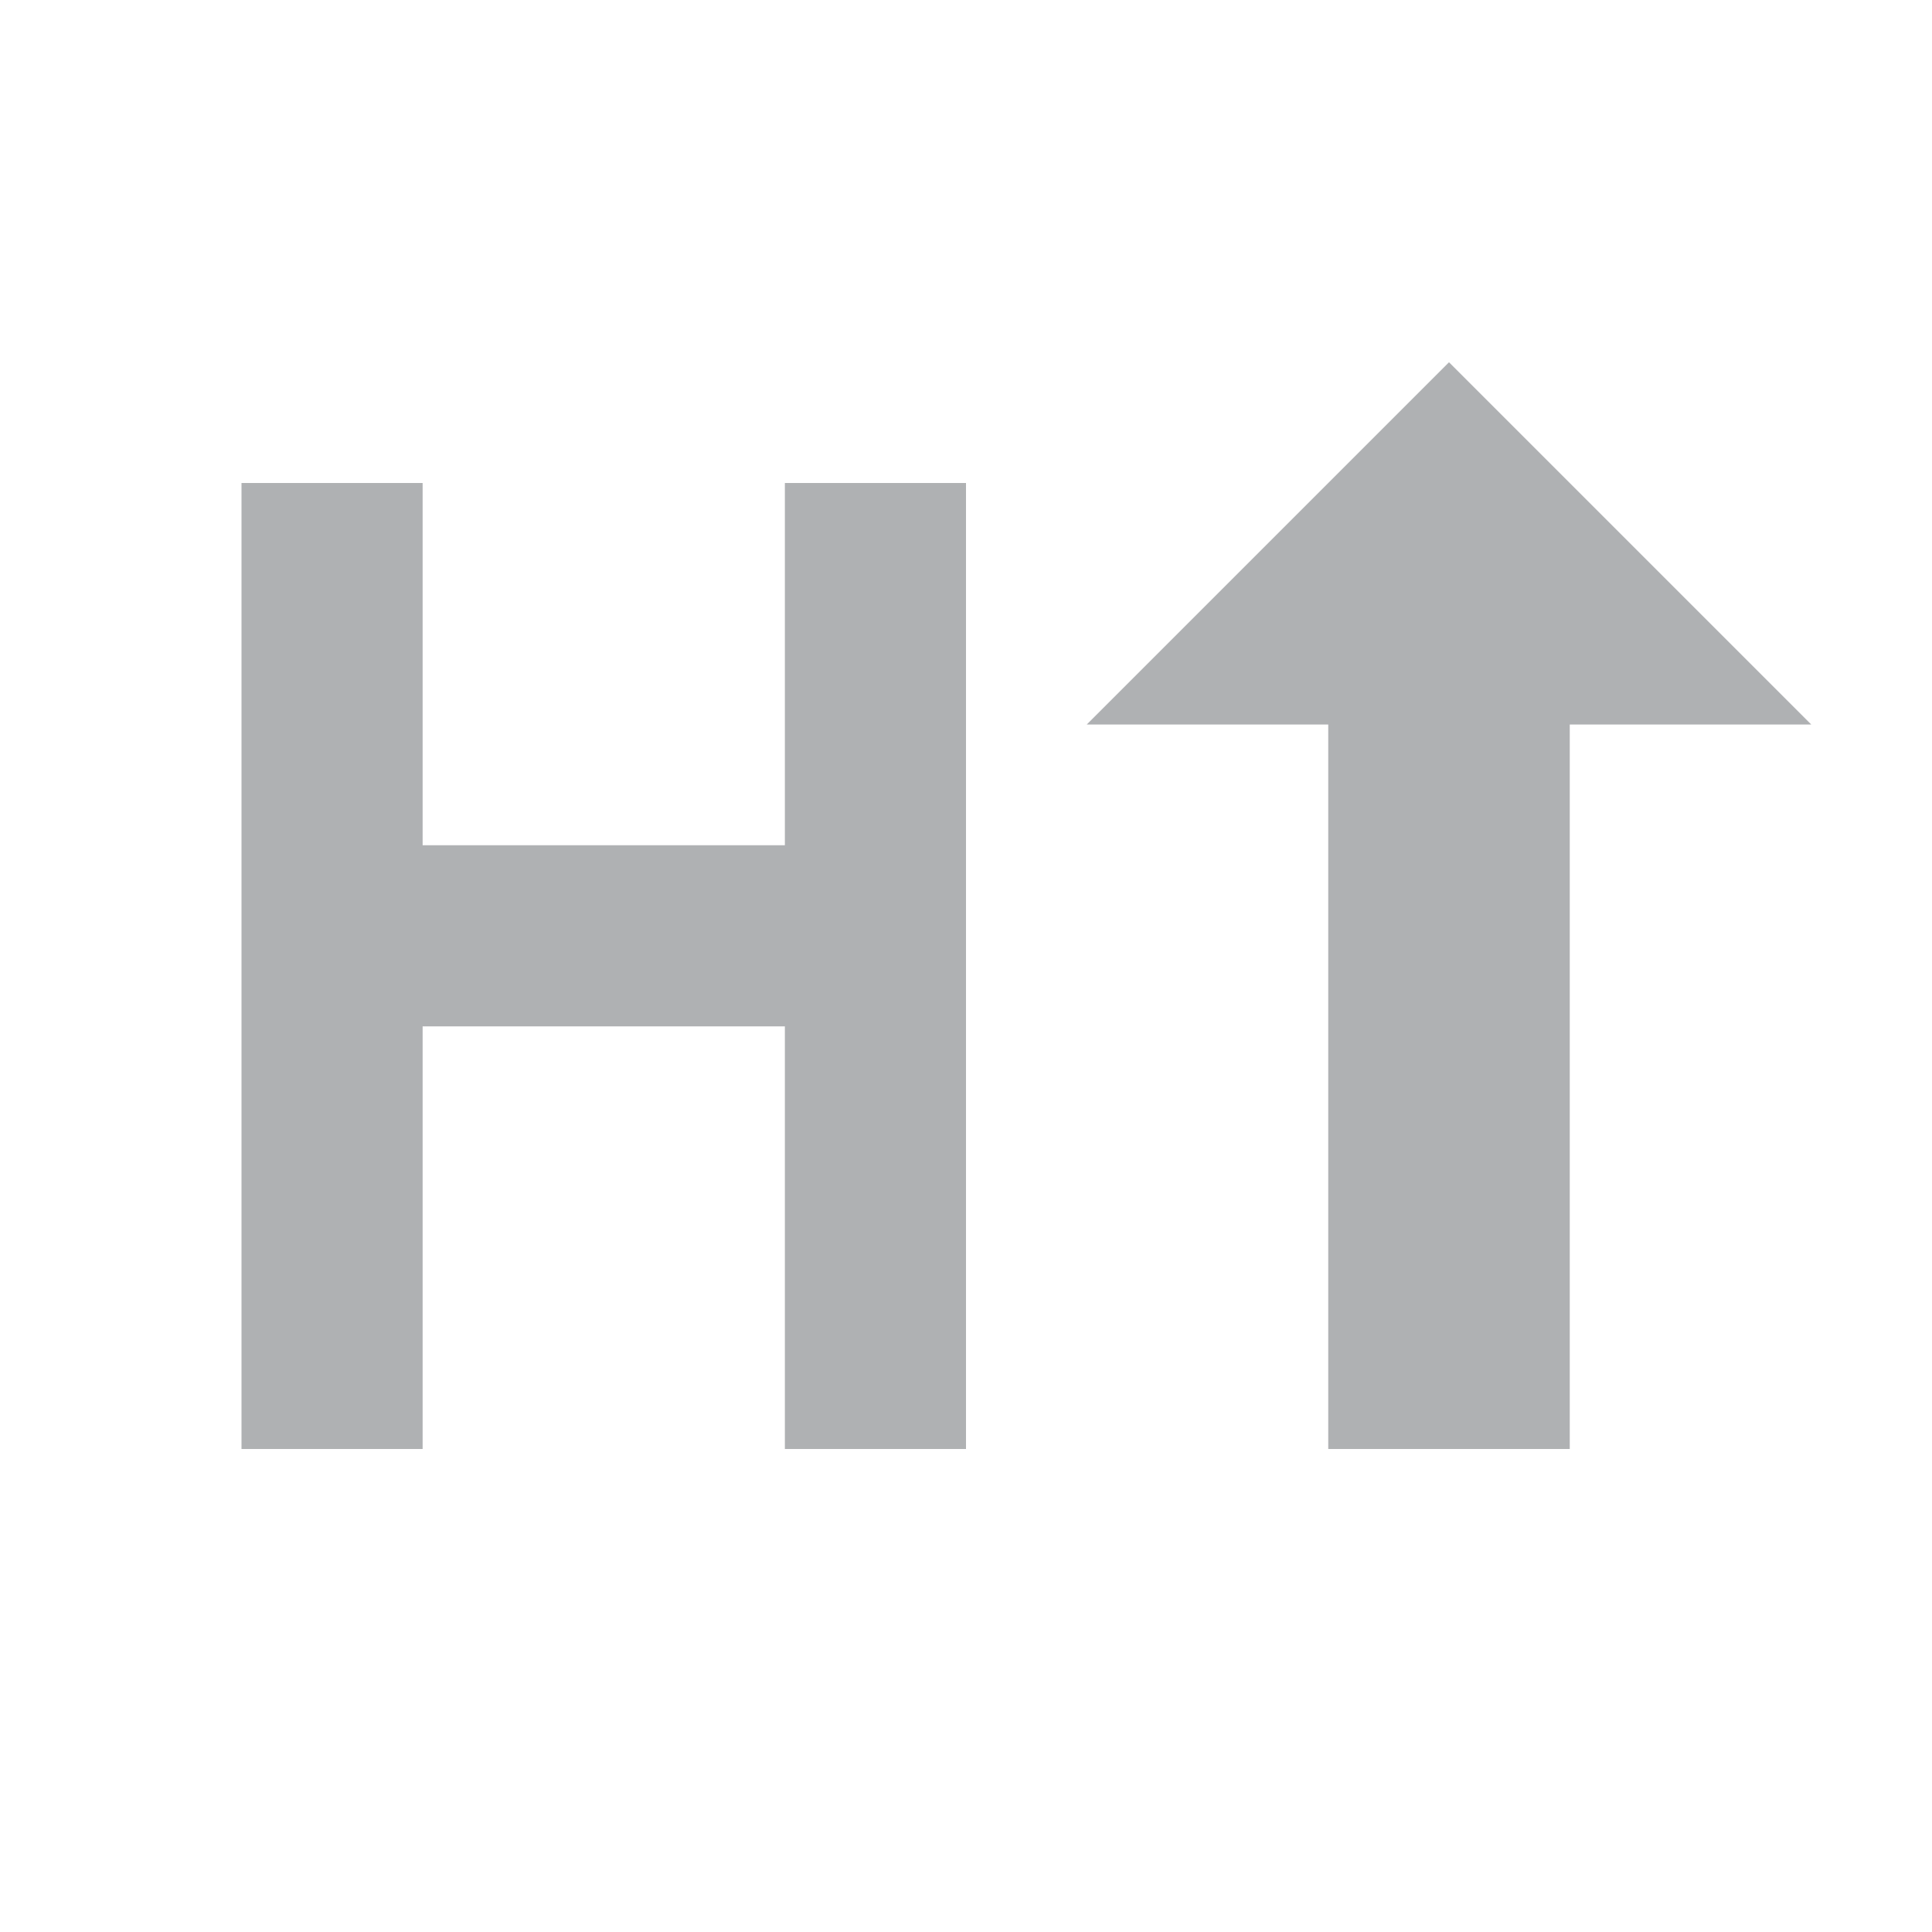
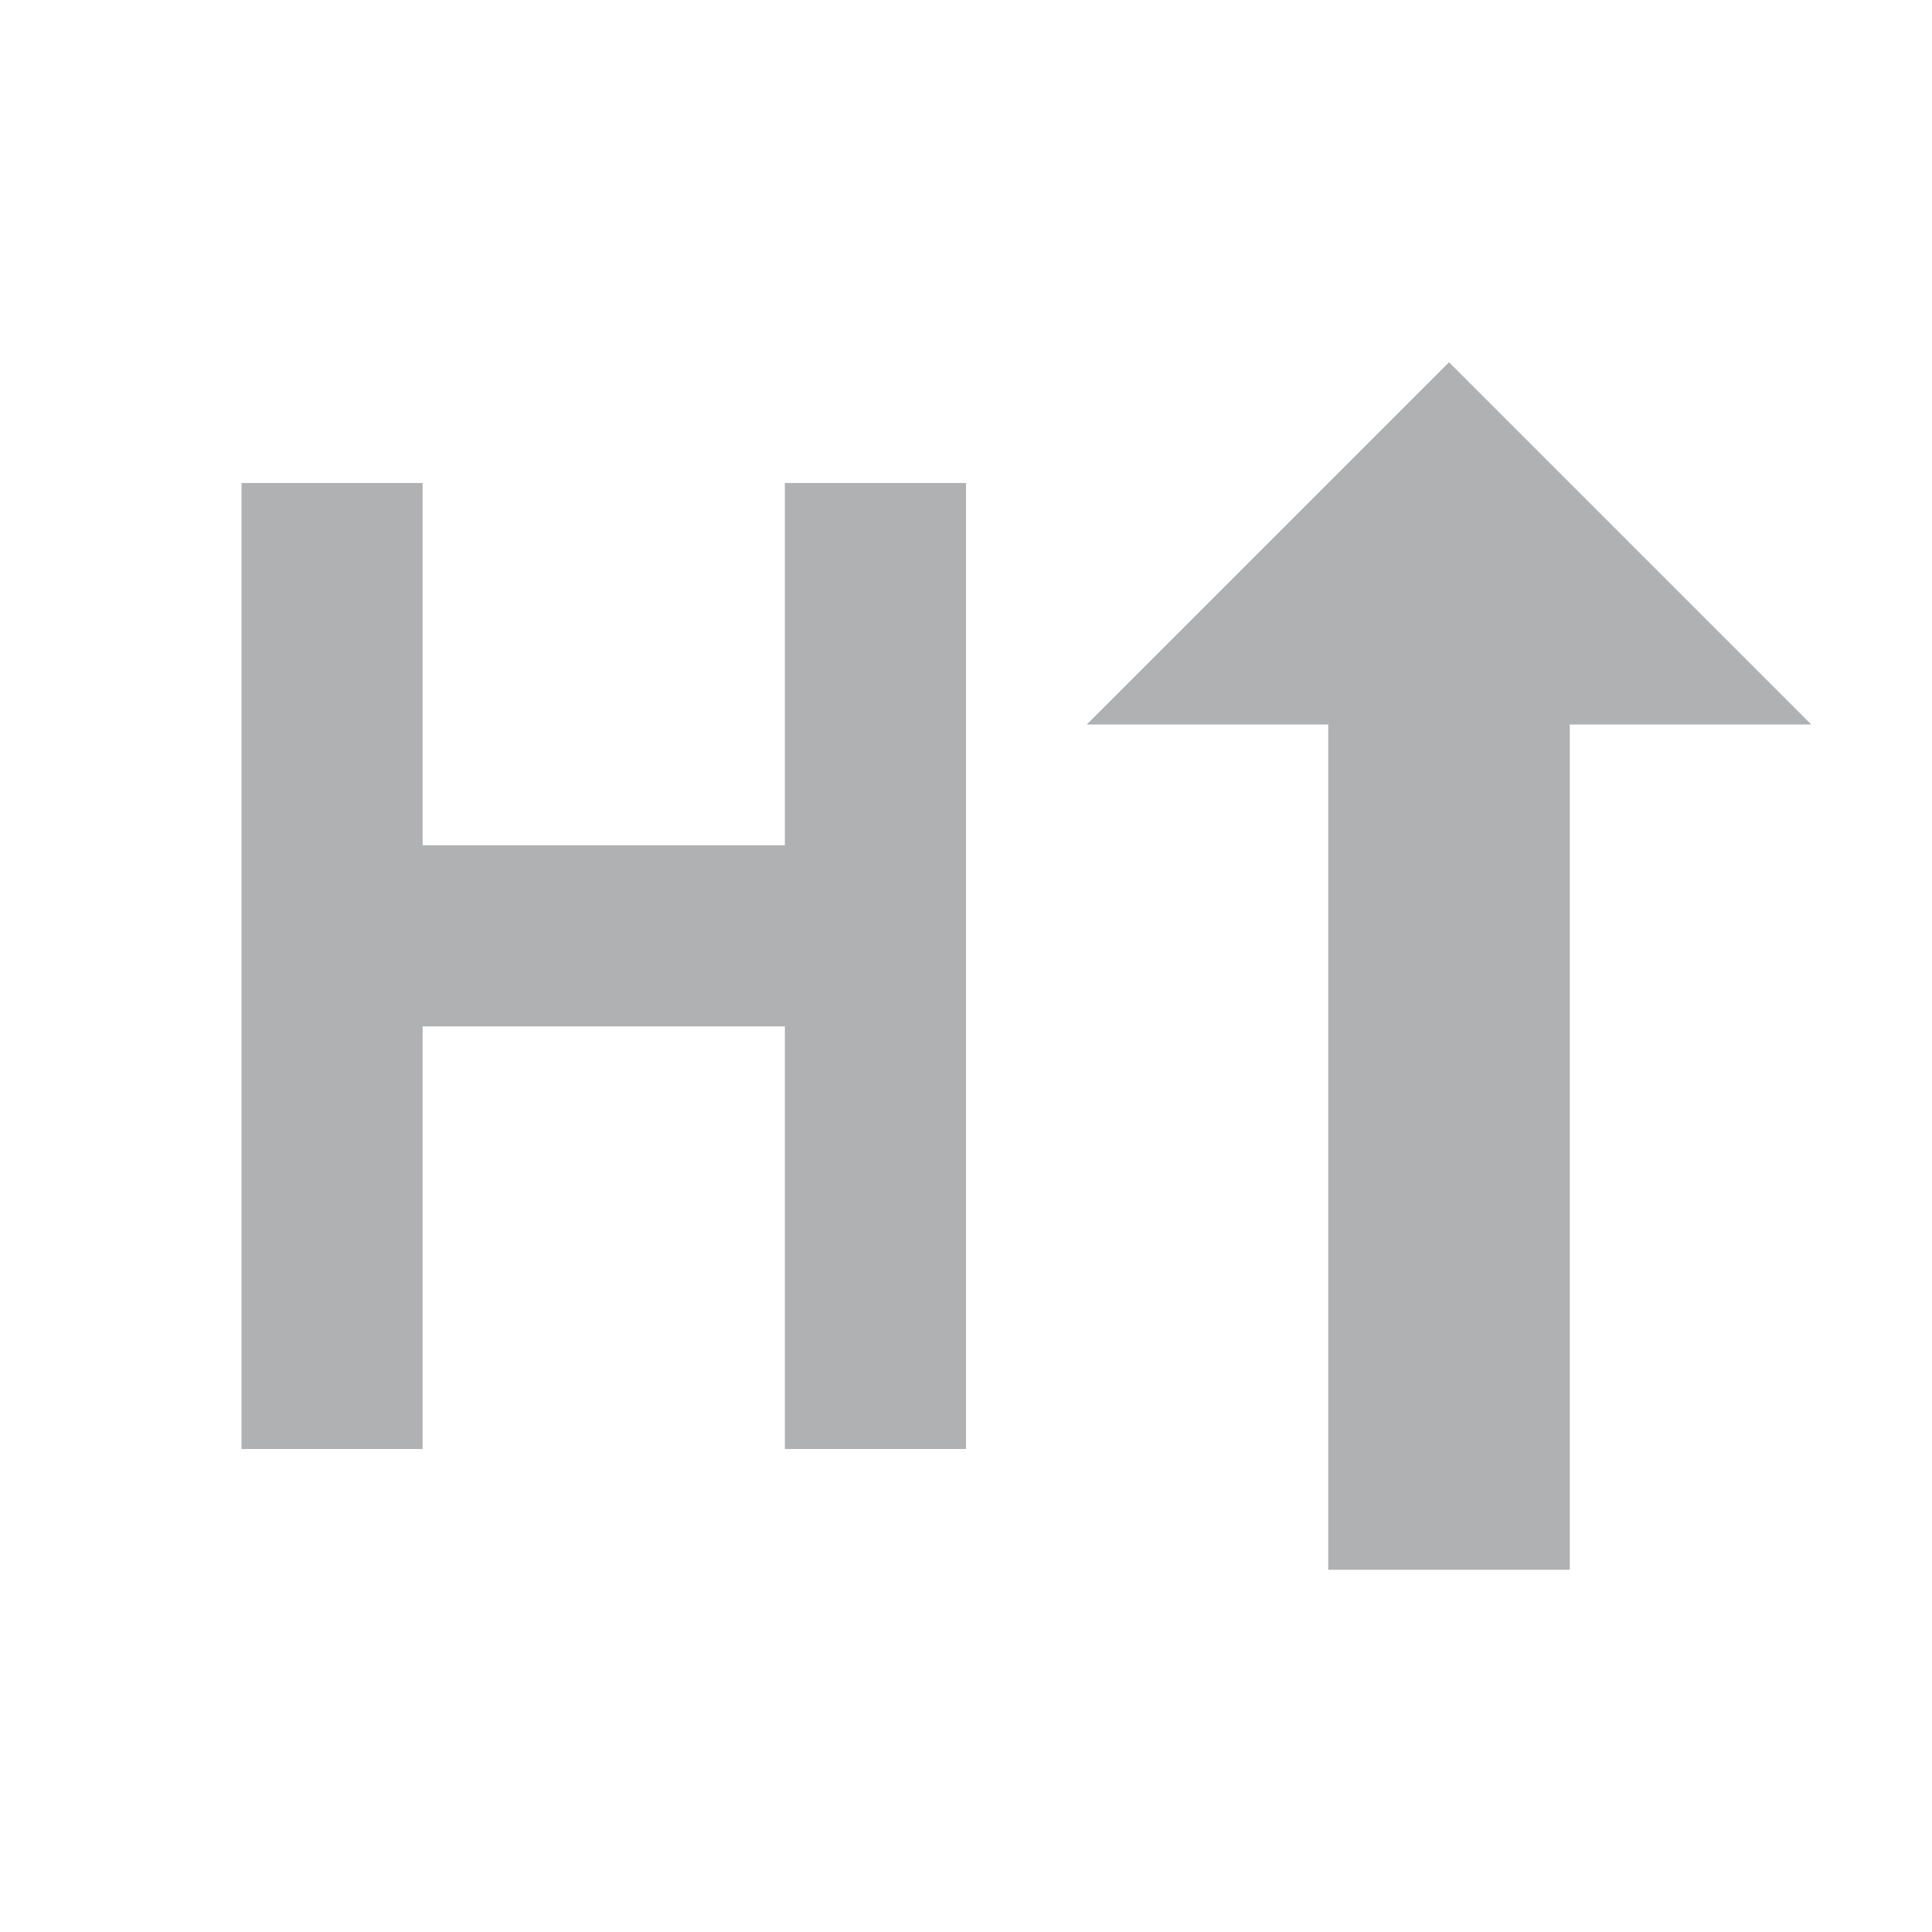
<svg xmlns="http://www.w3.org/2000/svg" width="16" height="16" viewBox="0 0 16 16">
  <g fill="none" fill-rule="evenodd">
    <rect width="1.5" height="8" x="2" y="4" fill="#AFB1B3" />
    <rect width="1.5" height="8" x="6.5" y="4" fill="#AFB1B3" />
    <rect width="5" height="1.5" x="3" y="7" fill="#AFB1B3" />
-     <path fill="#AFB1B3" d="M13,9 L15,9 L12,12 L9,9 L11,9 L11,3 L13,3 L13,9 Z" transform="matrix(1 0 0 -1 0 15)" />
+     <path fill="#AFB1B3" d="M13,10 L15,10 L12,13 L9,10 L11,10 L11,3 L13,3 L13,10 Z" transform="matrix(1 0 0 -1 0 16)" />
  </g>
</svg>
